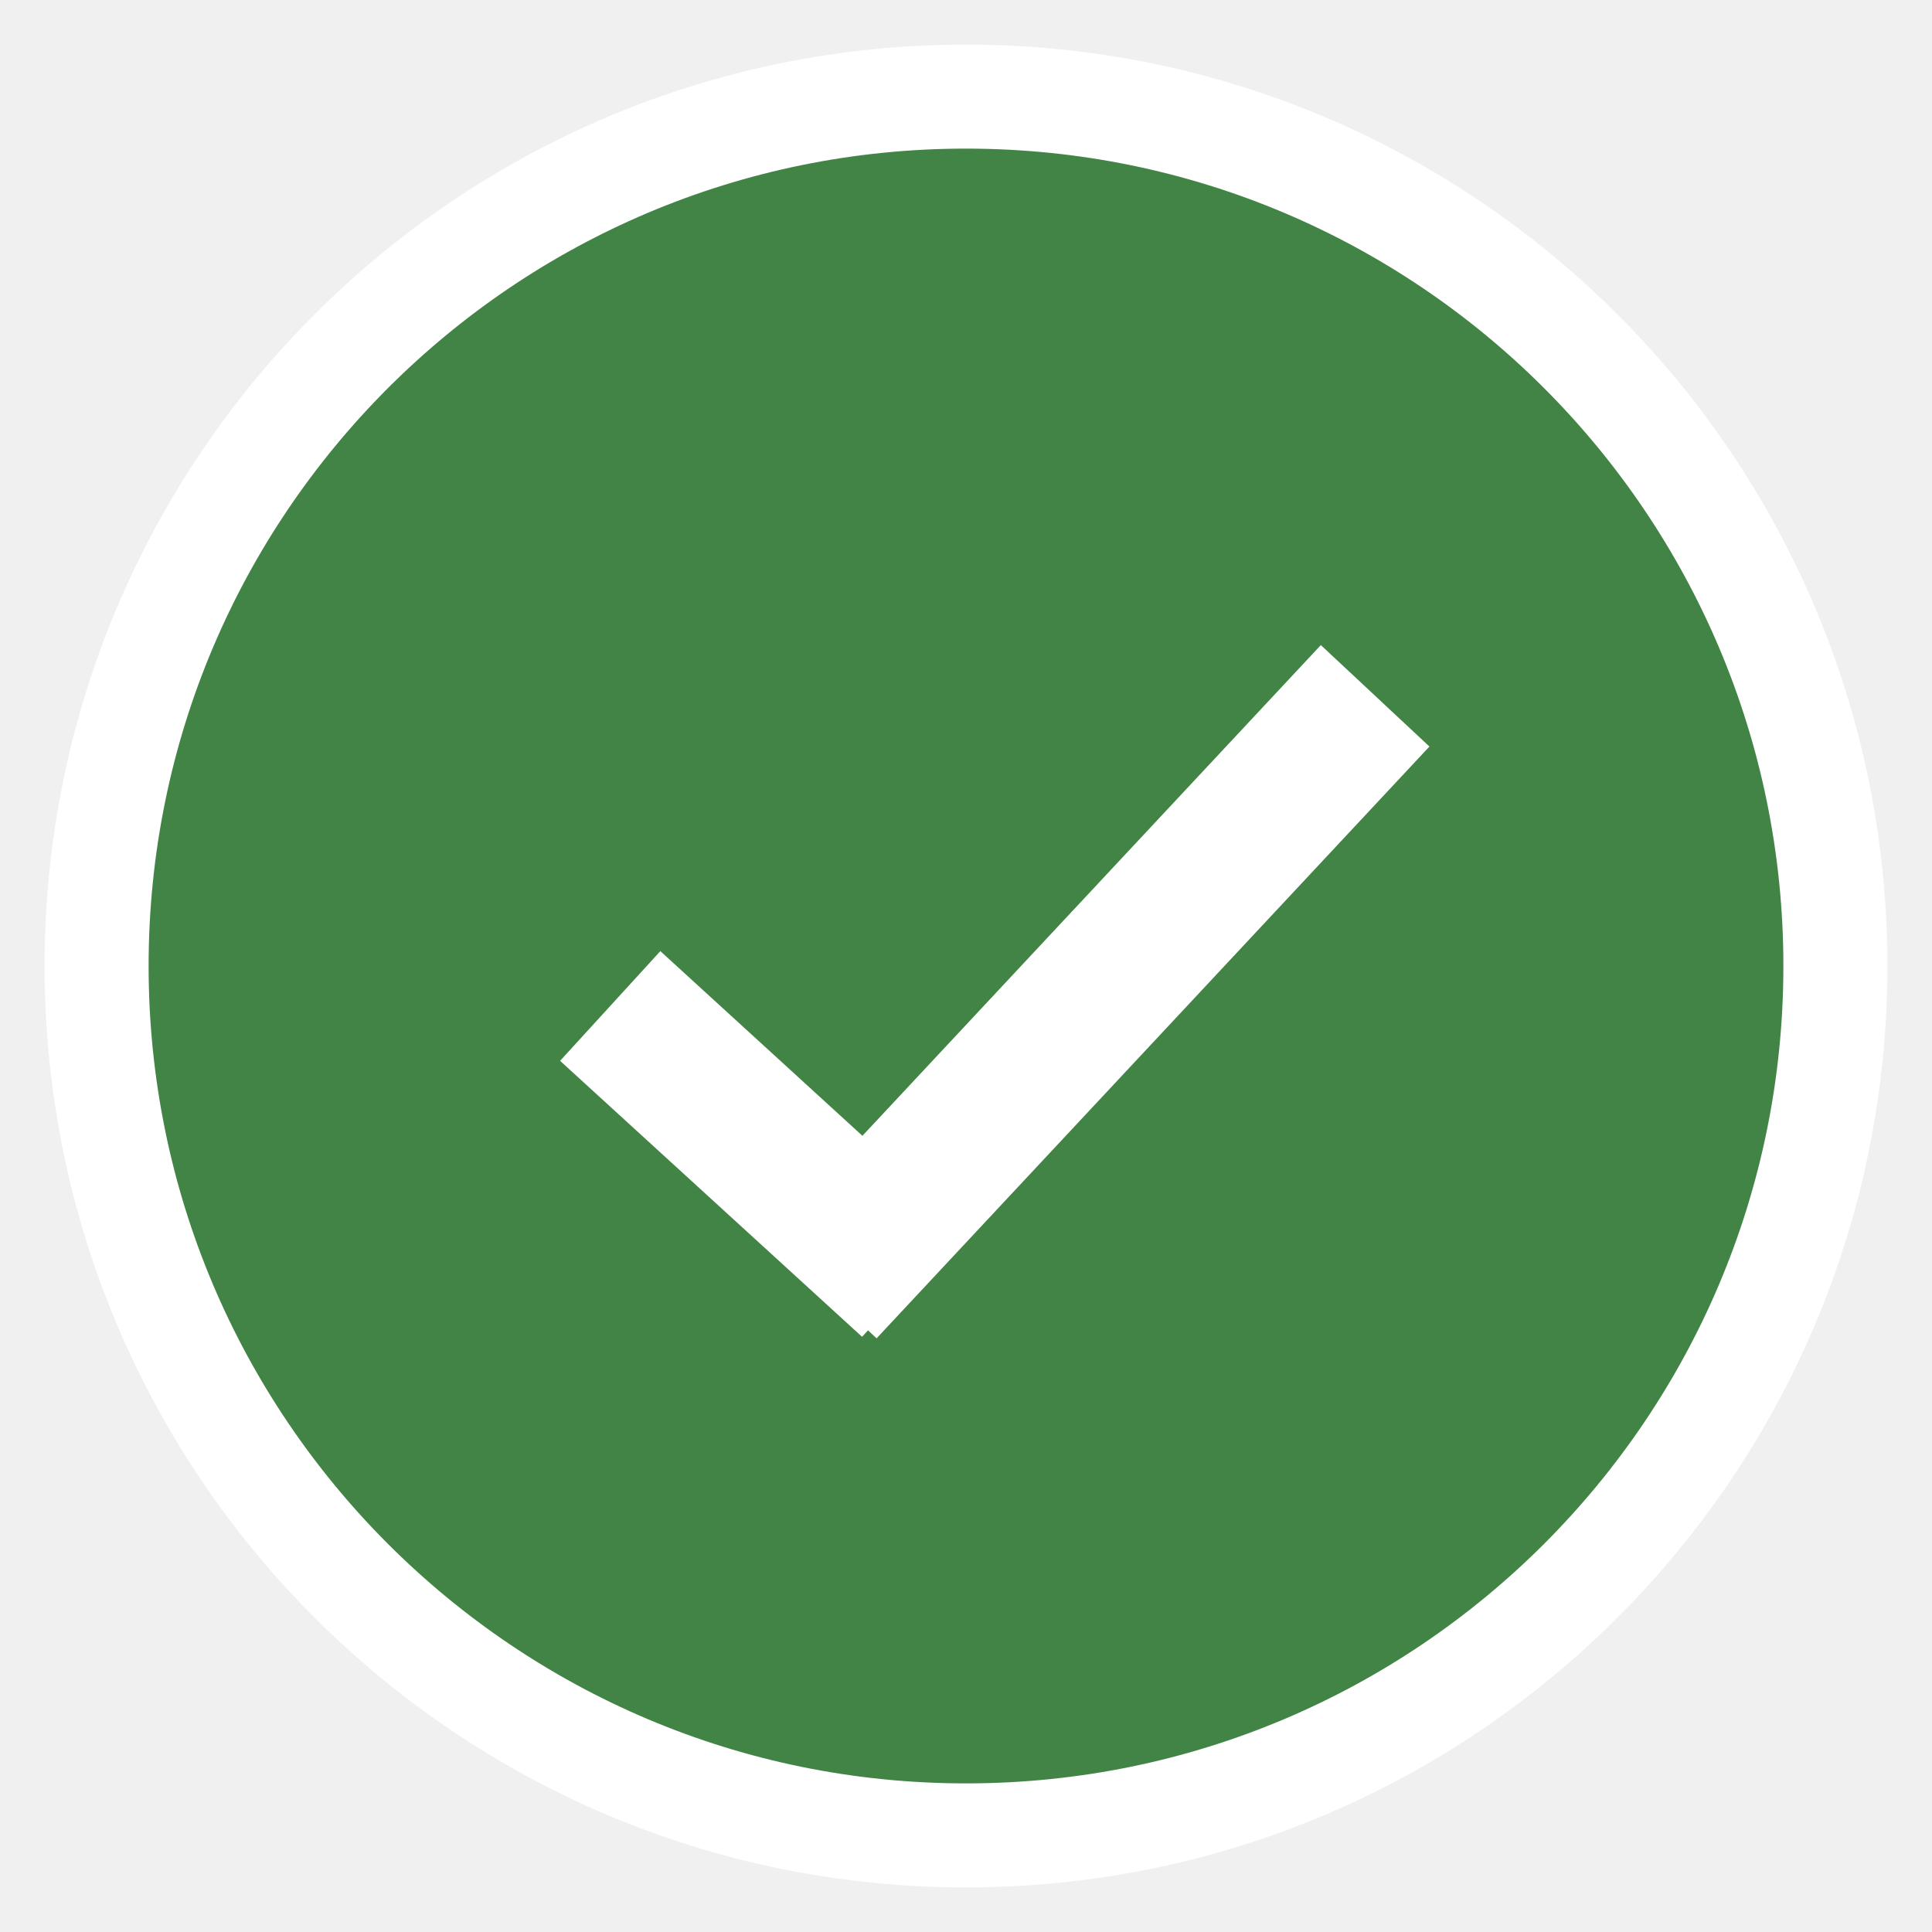
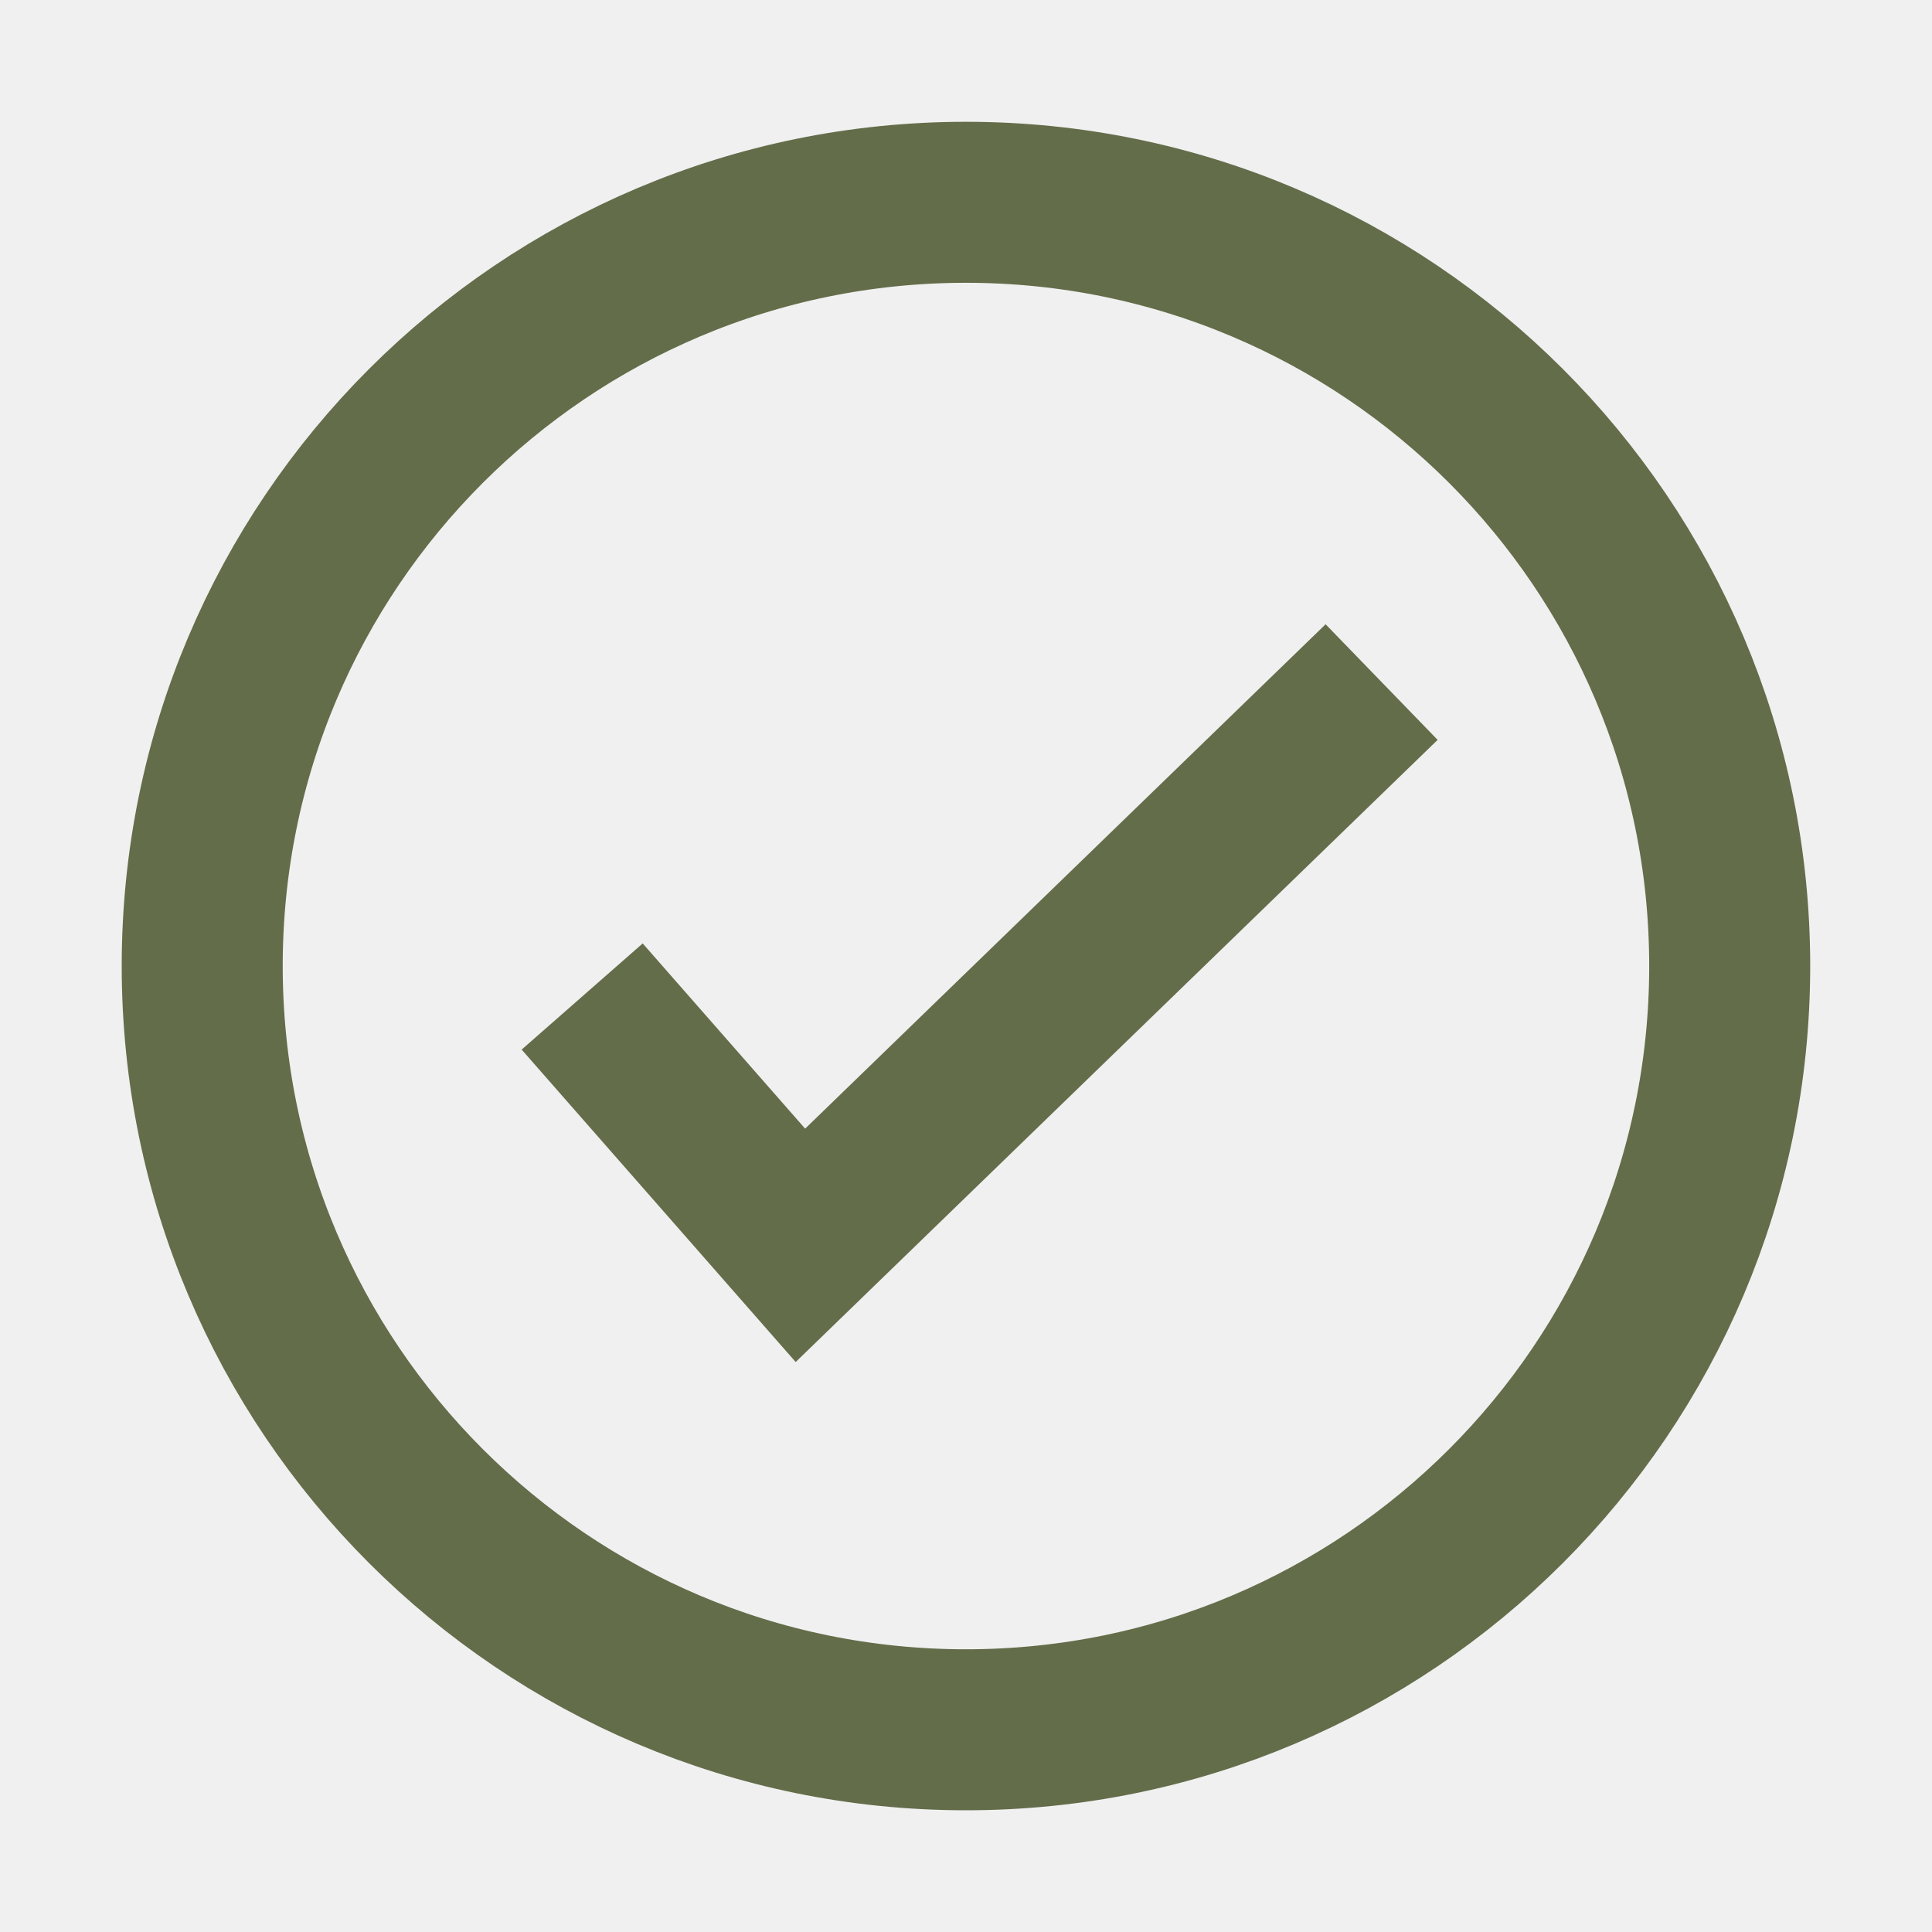
- <svg class="icon icon-success" viewBox="0 0 13 13">
-   <path fill="#428445" stroke="#fff" stroke-width=".7" d="M6.5 12.35a5.85 5.85 0 1 0 0-11.7 5.85 5.85 0 0 0 0 11.7Z" />
-   <path stroke="#fff" d="m5.533 8.664 3.72-3.982M4.106 6.769l2.032 1.857" />
+ <svg xmlns="http://www.w3.org/2000/svg" width="24" height="24" viewBox="0 0 24 24" fill="none">
+   <path d="M11.999 21.488C17.239 21.488 21.487 17.24 21.487 12C21.487 6.76 17.239 2.513 11.999 2.513C6.759 2.513 2.512 6.76 2.512 12C2.512 17.24 6.759 21.488 11.999 21.488Z" stroke="#636D4A" stroke-width="2" />
+   <path d="M7.232 12.379L9.943 15.47L17.163 8.473" stroke="#636D4A" stroke-width="2" />
</svg>
